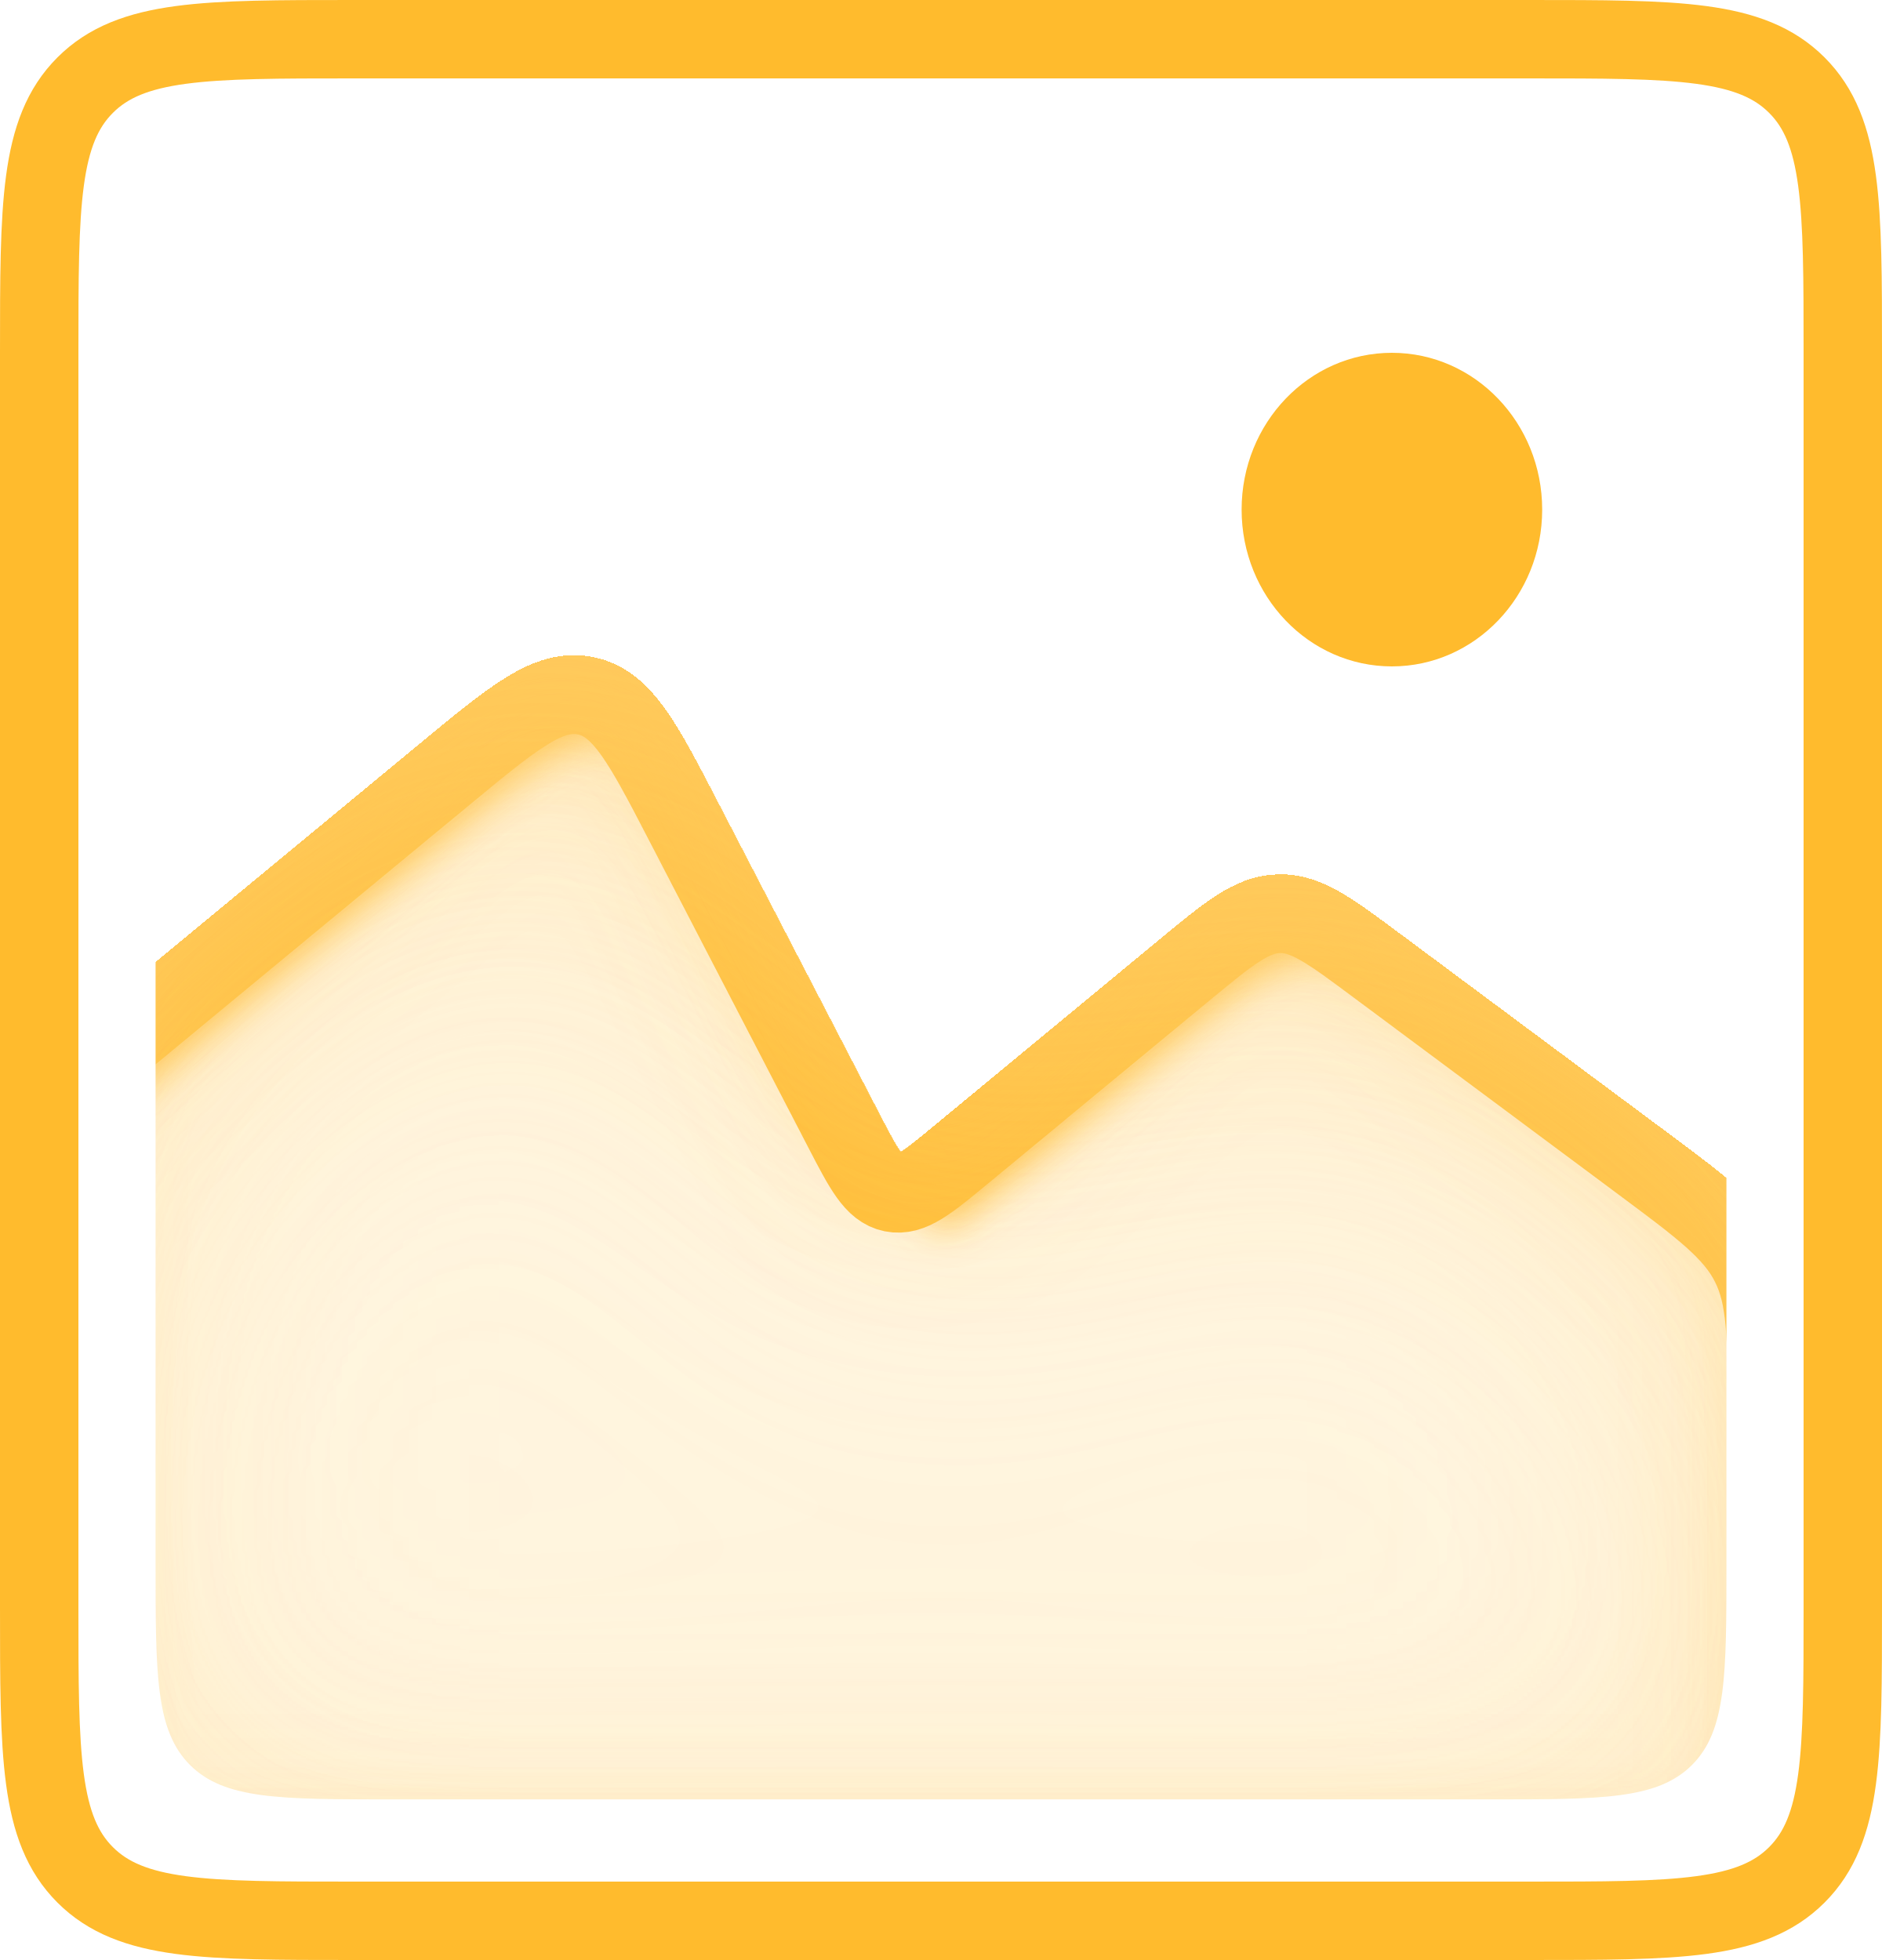
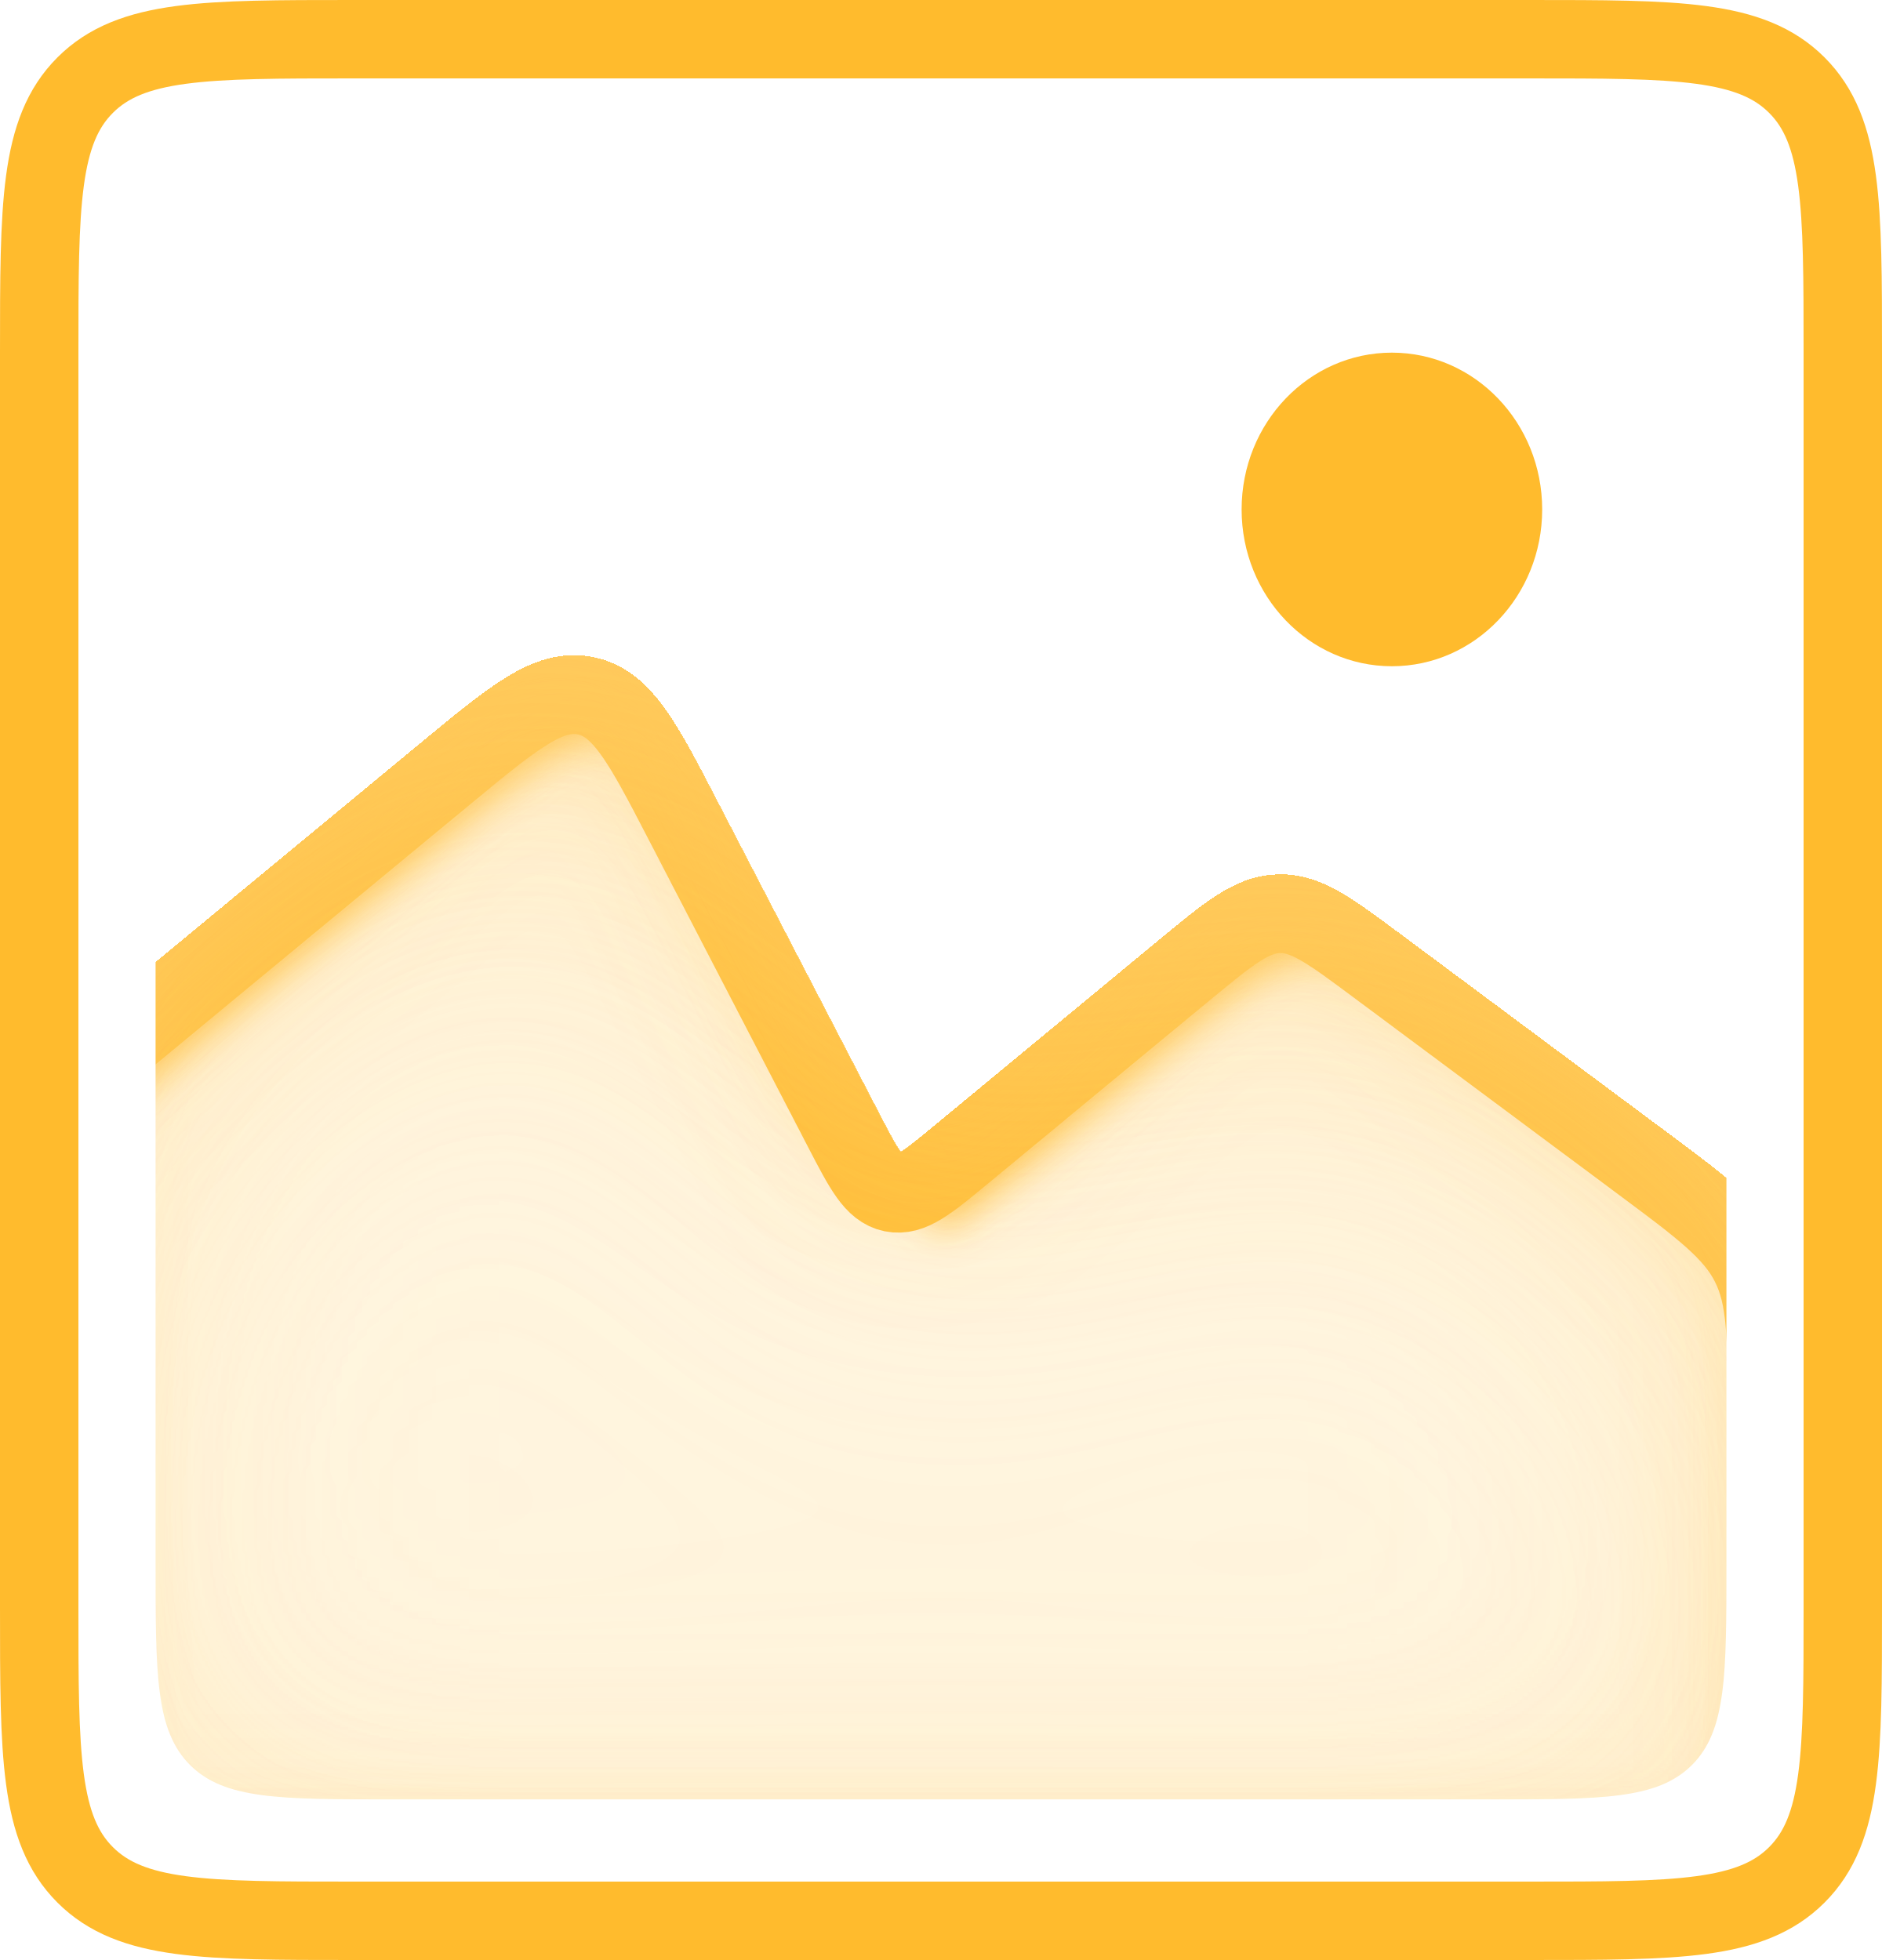
<svg xmlns="http://www.w3.org/2000/svg" width="48" height="50" viewBox="0 0 48 50" fill="none">
  <path d="M1 9C1 5.229 1 3.343 2.172 2.172C3.343 1 5.229 1 9 1H39C42.771 1 44.657 1 45.828 2.172C47 3.343 47 5.229 47 9V41C47 44.771 47 46.657 45.828 47.828C44.657 49 42.771 49 39 49H9C5.229 49 3.343 49 2.172 47.828C1 46.657 1 44.771 1 41V9Z" stroke="#FFBB2D" stroke-width="2" />
-   <mask id="mask0_224_1421" style="mask-type:alpha" maskUnits="userSpaceOnUse" x="3" y="1" width="42" height="45">
+   <mask id="mask0_360_311" style="mask-type:alpha" maskUnits="userSpaceOnUse" x="3" y="1" width="42" height="45">
    <path d="M3.968 7C3.968 4.172 3.968 2.757 4.846 1.879C5.725 1 7.139 1 9.968 1H38.032C40.861 1 42.275 1 43.154 1.879C44.032 2.757 44.032 4.172 44.032 7V39.903C44.032 42.732 44.032 44.146 43.154 45.025C42.275 45.903 40.861 45.903 38.032 45.903H9.968C7.139 45.903 5.725 45.903 4.846 45.025C3.968 44.146 3.968 42.732 3.968 39.903V7Z" fill="#273B4A" />
  </mask>
-   <g mask="url(#mask0_224_1421)">
-     <g filter="url(#filter0_biiiii_224_1421)">
-       <path d="M11.35 19.752L3.369 26.35C1.827 27.625 1.056 28.263 0.674 29.145C0.292 30.027 0.356 31.026 0.483 33.023L1.469 48.515H45.06V36.058C45.06 34.087 45.06 33.101 44.635 32.253C44.209 31.406 43.418 30.817 41.836 29.64L35.123 24.646C33.915 23.746 33.31 23.296 32.62 23.314C31.929 23.332 31.348 23.812 30.187 24.772L24.552 29.431C23.669 30.16 23.229 30.525 22.76 30.43C22.292 30.334 22.028 29.826 21.502 28.81L17.45 20.994C16.396 18.961 15.87 17.945 14.933 17.754C13.996 17.564 13.114 18.293 11.35 19.752Z" fill="#FFBB2D" fill-opacity="0.15" />
-       <path d="M11.35 19.752L3.369 26.35C1.827 27.625 1.056 28.263 0.674 29.145C0.292 30.027 0.356 31.026 0.483 33.023L1.469 48.515H45.06V36.058C45.06 34.087 45.06 33.101 44.635 32.253C44.209 31.406 43.418 30.817 41.836 29.64L35.123 24.646C33.915 23.746 33.31 23.296 32.62 23.314C31.929 23.332 31.348 23.812 30.187 24.772L24.552 29.431C23.669 30.16 23.229 30.525 22.76 30.43C22.292 30.334 22.028 29.826 21.502 28.81L17.45 20.994C16.396 18.961 15.87 17.945 14.933 17.754C13.996 17.564 13.114 18.293 11.35 19.752Z" stroke="#FFBB2D" stroke-width="2" />
+   <g mask="url(#mask0_360_311)">
+     <g filter="url(#filter0_biiiii_360_311)">
+       <path d="M11.35 19.752L3.37 26.35C1.827 27.625 1.056 28.263 0.674 29.145C0.293 30.027 0.356 31.026 0.483 33.023L1.47 48.515H45.061V36.058C45.061 34.087 45.061 33.101 44.635 32.253C44.209 31.406 43.418 30.817 41.836 29.64L35.124 24.646C33.915 23.746 33.311 23.296 32.62 23.314C31.929 23.332 31.349 23.812 30.187 24.772L24.552 29.431C23.67 30.16 23.229 30.525 22.761 30.43C22.292 30.334 22.029 29.826 21.502 28.81L17.45 20.994C16.397 18.961 15.87 17.945 14.933 17.754C13.997 17.564 13.114 18.293 11.35 19.752Z" fill="#FFBB2D" fill-opacity="0.15" />
+       <path d="M11.35 19.752L3.37 26.35C1.827 27.625 1.056 28.263 0.674 29.145C0.293 30.027 0.356 31.026 0.483 33.023L1.47 48.515H45.061V36.058C45.061 34.087 45.061 33.101 44.635 32.253C44.209 31.406 43.418 30.817 41.836 29.64L35.124 24.646C33.915 23.746 33.311 23.296 32.62 23.314C31.929 23.332 31.349 23.812 30.187 24.772L24.552 29.431C23.67 30.16 23.229 30.525 22.761 30.43C22.292 30.334 22.029 29.826 21.502 28.81L17.45 20.994C16.397 18.961 15.87 17.945 14.933 17.754C13.997 17.564 13.114 18.293 11.35 19.752Z" stroke="#FFBB2D" stroke-width="2" />
    </g>
  </g>
-   <ellipse cx="35.5" cy="13" rx="3.833" ry="4" fill="#FFBB2D" />
+   <ellipse cx="35.5" cy="12.996" rx="3.833" ry="4" fill="#FFBB2D" />
  <defs>
-     <filter id="filter0_biiiii_224_1421" x="-4.615" y="12.725" width="54.676" height="40.791" filterUnits="userSpaceOnUse" color-interpolation-filters="sRGB">
+     <filter id="filter0_biiiii_360_311" x="-4.615" y="12.723" width="54.675" height="40.793" filterUnits="userSpaceOnUse" color-interpolation-filters="sRGB">
      <feFlood flood-opacity="0" result="BackgroundImageFix" />
      <feGaussianBlur in="BackgroundImageFix" stdDeviation="2" />
-       <feComposite in2="SourceAlpha" operator="in" result="effect1_backgroundBlur_224_1421" />
-       <feBlend mode="normal" in="SourceGraphic" in2="effect1_backgroundBlur_224_1421" result="shape" />
+       <feComposite in2="SourceAlpha" operator="in" result="effect1_backgroundBlur_360_311" />
+       <feBlend mode="normal" in="SourceGraphic" in2="effect1_backgroundBlur_360_311" result="shape" />
      <feColorMatrix in="SourceAlpha" type="matrix" values="0 0 0 0 0 0 0 0 0 0 0 0 0 0 0 0 0 0 127 0" result="hardAlpha" />
      <feOffset dx="1" dy="2" />
      <feGaussianBlur stdDeviation="0.5" />
      <feComposite in2="hardAlpha" operator="arithmetic" k2="-1" k3="1" />
      <feColorMatrix type="matrix" values="0 0 0 0 1 0 0 0 0 0.733 0 0 0 0 0.176 0 0 0 1 0" />
-       <feBlend mode="normal" in2="shape" result="effect2_innerShadow_224_1421" />
+       <feBlend mode="normal" in2="shape" result="effect2_innerShadow_360_311" />
      <feColorMatrix in="SourceAlpha" type="matrix" values="0 0 0 0 0 0 0 0 0 0 0 0 0 0 0 0 0 0 127 0" result="hardAlpha" />
      <feOffset dy="1" />
      <feGaussianBlur stdDeviation="22" />
      <feComposite in2="hardAlpha" operator="arithmetic" k2="-1" k3="1" />
      <feColorMatrix type="matrix" values="0 0 0 0 1 0 0 0 0 0.733 0 0 0 0 0.176 0 0 0 0.3 0" />
-       <feBlend mode="normal" in2="effect2_innerShadow_224_1421" result="effect3_innerShadow_224_1421" />
+       <feBlend mode="normal" in2="effect2_innerShadow_360_311" result="effect3_innerShadow_360_311" />
      <feColorMatrix in="SourceAlpha" type="matrix" values="0 0 0 0 0 0 0 0 0 0 0 0 0 0 0 0 0 0 127 0" result="hardAlpha" />
      <feOffset dy="-1" />
      <feGaussianBlur stdDeviation="2" />
      <feComposite in2="hardAlpha" operator="arithmetic" k2="-1" k3="1" />
      <feColorMatrix type="matrix" values="0 0 0 0 1 0 0 0 0 0.733 0 0 0 0 0.176 0 0 0 0.5 0" />
-       <feBlend mode="normal" in2="effect3_innerShadow_224_1421" result="effect4_innerShadow_224_1421" />
+       <feBlend mode="normal" in2="effect3_innerShadow_360_311" result="effect4_innerShadow_360_311" />
      <feColorMatrix in="SourceAlpha" type="matrix" values="0 0 0 0 0 0 0 0 0 0 0 0 0 0 0 0 0 0 127 0" result="hardAlpha" />
      <feOffset dy="1" />
      <feGaussianBlur stdDeviation="2" />
      <feComposite in2="hardAlpha" operator="arithmetic" k2="-1" k3="1" />
      <feColorMatrix type="matrix" values="0 0 0 0 1 0 0 0 0 0.733 0 0 0 0 0.176 0 0 0 0.3 0" />
-       <feBlend mode="normal" in2="effect4_innerShadow_224_1421" result="effect5_innerShadow_224_1421" />
+       <feBlend mode="normal" in2="effect4_innerShadow_360_311" result="effect5_innerShadow_360_311" />
      <feColorMatrix in="SourceAlpha" type="matrix" values="0 0 0 0 0 0 0 0 0 0 0 0 0 0 0 0 0 0 127 0" result="hardAlpha" />
      <feOffset dy="4" />
      <feGaussianBlur stdDeviation="5" />
      <feComposite in2="hardAlpha" operator="arithmetic" k2="-1" k3="1" />
      <feColorMatrix type="matrix" values="0 0 0 0 1 0 0 0 0 0.988 0 0 0 0 0.988 0 0 0 0.25 0" />
-       <feBlend mode="normal" in2="effect5_innerShadow_224_1421" result="effect6_innerShadow_224_1421" />
+       <feBlend mode="normal" in2="effect5_innerShadow_360_311" result="effect6_innerShadow_360_311" />
    </filter>
  </defs>
</svg>
